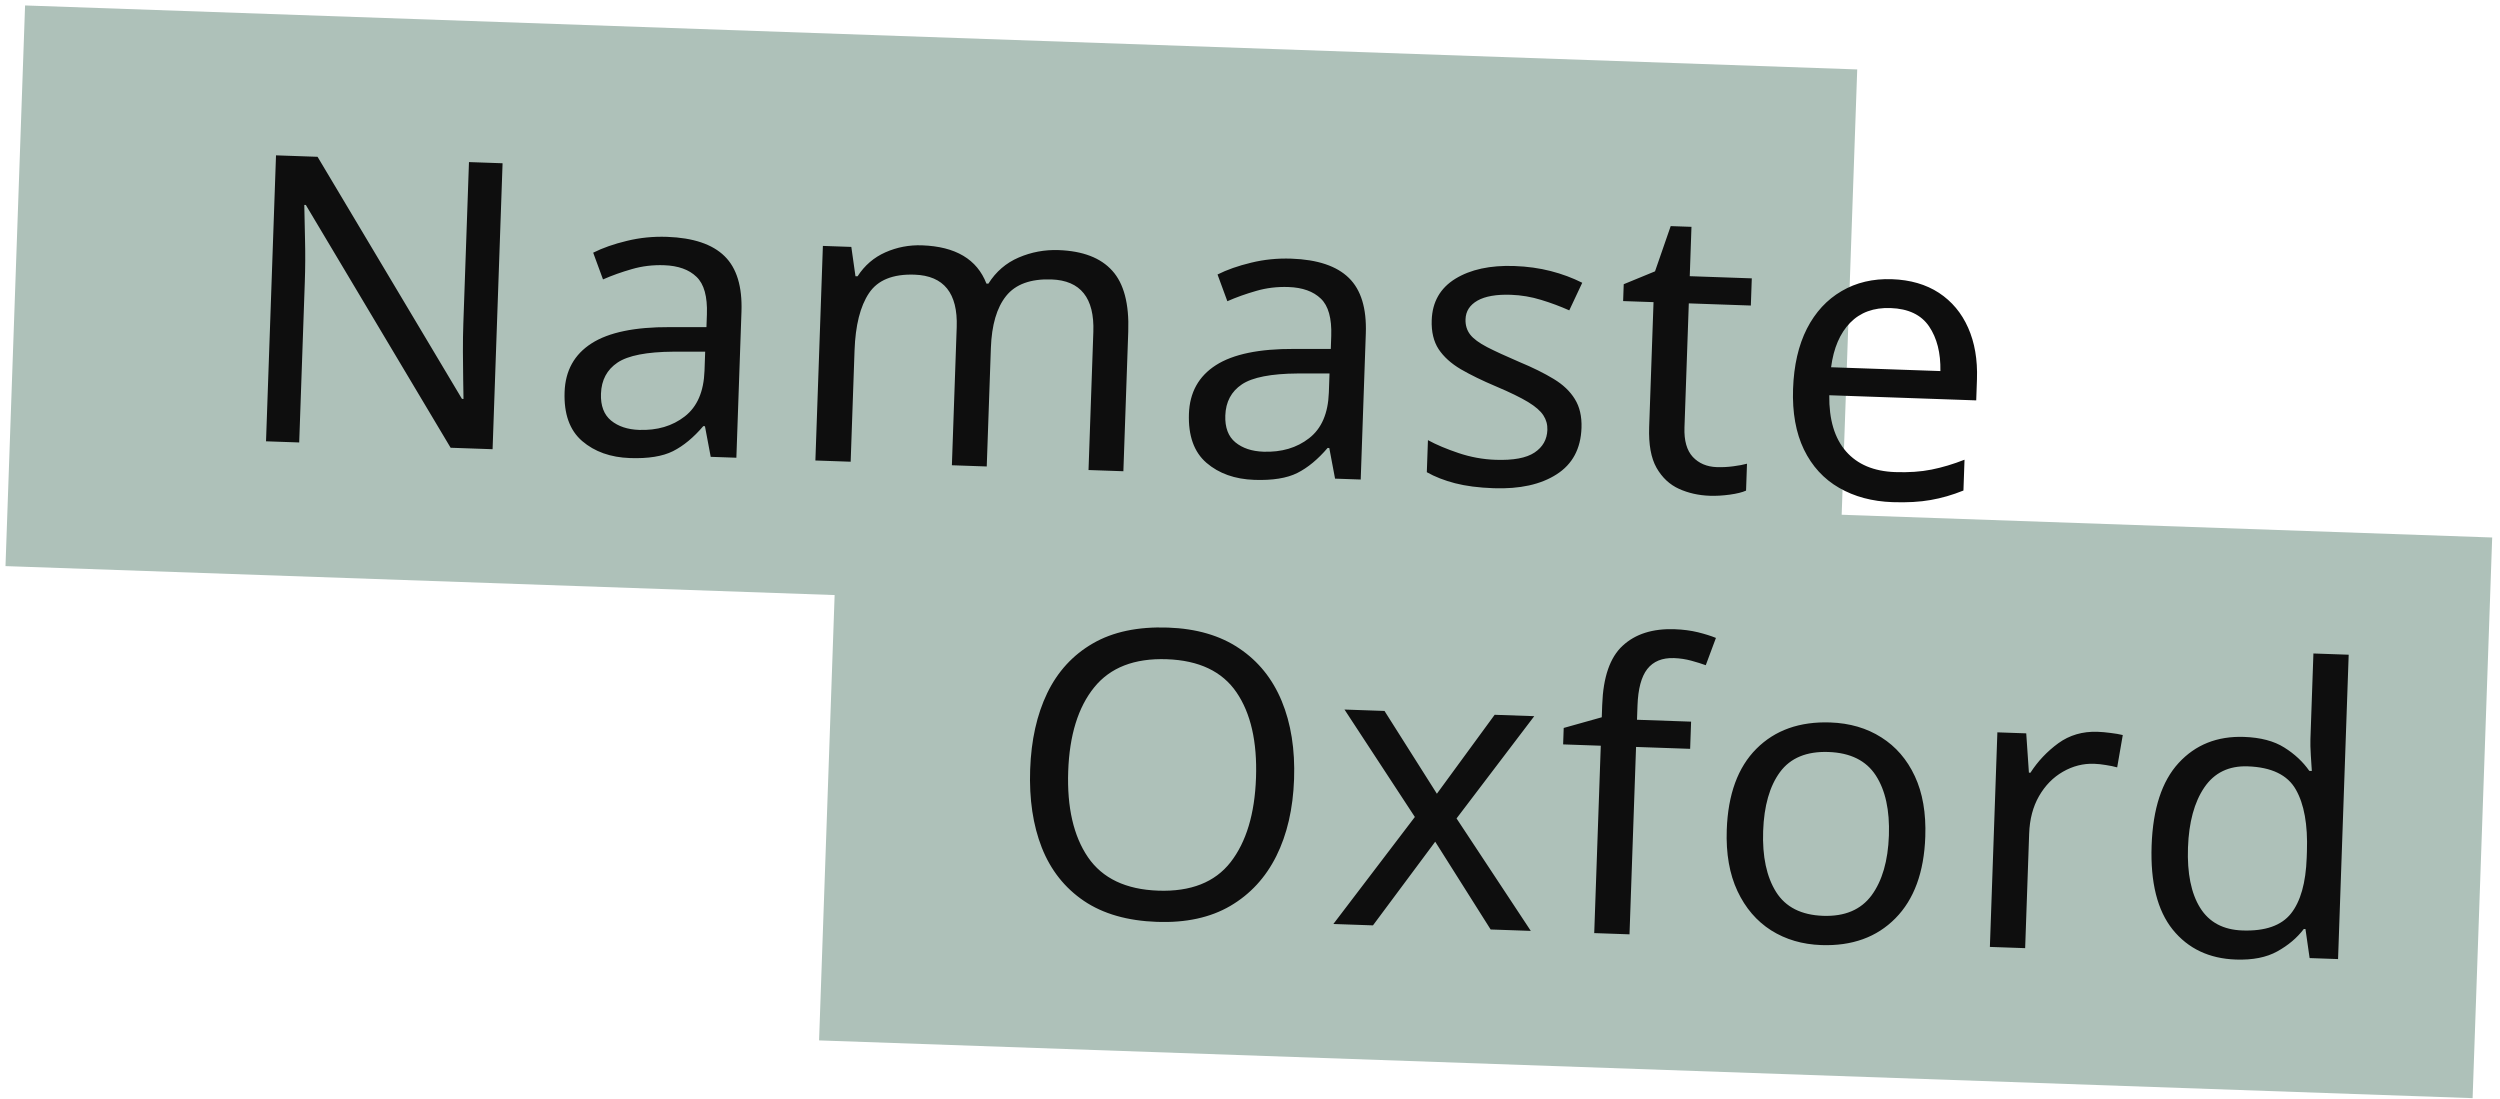
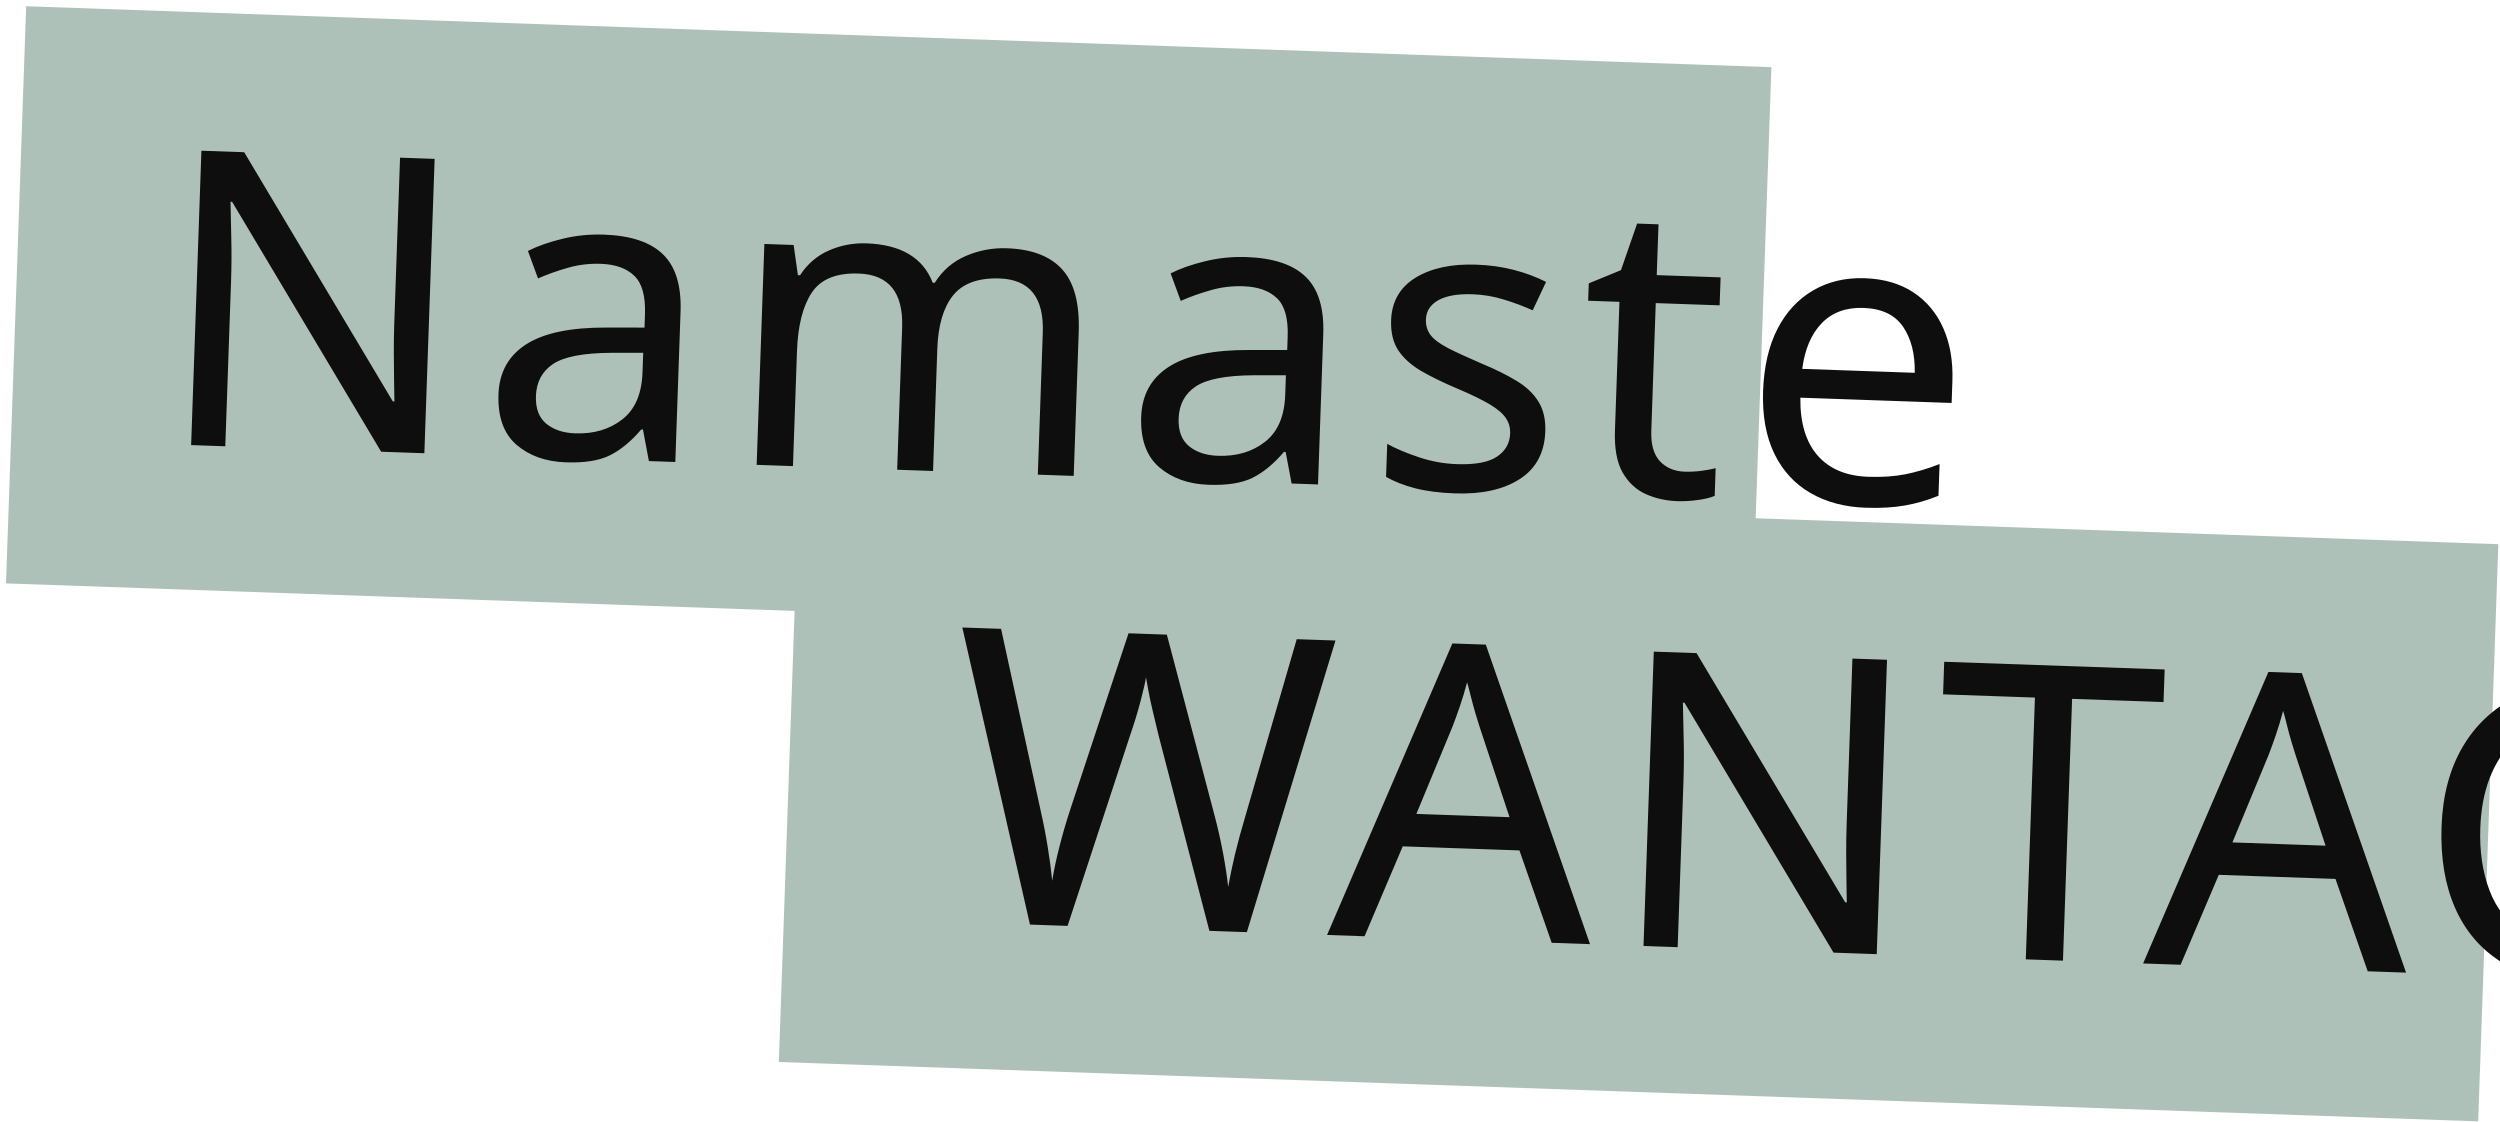
- <svg xmlns="http://www.w3.org/2000/svg" width="280px" height="123px" viewBox="0 0 280 123" version="1.1">
+ <svg xmlns="http://www.w3.org/2000/svg" width="272px" height="122px" viewBox="0 0 272 122" version="1.1">
  <defs />
-   <g id="matrebel-desktop-copy" stroke="none" stroke-width="1" fill="none" fill-rule="evenodd" transform="translate(-1013, -191)">
-     <g id="Namaste-Ox" transform="translate(1153, 252.5) rotate(-6) translate(-1153, -252.5) translate(1014, 177)">
-       <rect id="green-bg-top" fill="#AEC1B9" transform="translate(106.216, 46.002) rotate(8) translate(-106.216, -46.002) " x="3.553" y="14.586" width="205.326" height="62.832" />
-       <rect id="green-bg-btm" fill="#AEC1B9" transform="translate(181.3742, 106.9638) rotate(8) translate(-181.3742, -106.9638) " x="88.72" y="75.548" width="185.308" height="62.832" />
-       <text id="Oxford" transform="translate(179.7981, 105.1021) rotate(8) translate(-179.7981, -105.1021) " font-family="DKMoreOrLess-Regular, DK More Or Less" font-size="44.88" font-weight="normal" letter-spacing="1.414" fill="#0E0E0E">
-         <tspan x="108.798" y="123.102">Oxford</tspan>
+   <g id="matrebel-desktop-copy" stroke="none" stroke-width="1" fill="none" fill-rule="evenodd" transform="translate(-1022, -192)">
+     <g id="Namaste-Ox" transform="translate(1158.627, 253.4169) rotate(-6) translate(-1158.627, -253.4169) translate(1023.127, 178.4169)">
+       <rect id="green-bg-top" fill="#AEC1B9" transform="translate(98.5037, 44.94276) rotate(8) translate(-98.5037, -44.94276) " x="3.504" y="13.527" width="190" height="62.832" />
+       <rect id="green-bg-btm" fill="#AEC1B9" transform="translate(174.2094, 105.1729) rotate(8) translate(-174.2094, -105.1729) " x="81.709" y="73.757" width="185" height="62.832" />
+       <text id="WANTAGE" transform="translate(177.2981, 103.1021) rotate(8) translate(-177.2981, -103.1021) " font-family="DKMoreOrLess-Regular, DK More Or Less" font-size="44.88" font-weight="normal" letter-spacing="1.414" fill="#0E0E0E">
+         <tspan x="99.798" y="121.102">WANTAGE</tspan>
      </text>
-       <text id="Namaste" transform="translate(110.05, 44.952) rotate(8) translate(-110.05, -44.952) " font-family="DKMoreOrLess-Regular, DK More Or Less" font-size="44.88" font-weight="normal" letter-spacing="1.414" fill="#0E0E0E">
-         <tspan x="28.05" y="62.952">Namaste</tspan>
+       <text id="Namaste" transform="translate(101.05, 42.952) rotate(8) translate(-101.05, -42.952) " font-family="DKMoreOrLess-Regular, DK More Or Less" font-size="44.88" font-weight="normal" letter-spacing="1.414" fill="#0E0E0E">
+         <tspan x="19.05" y="60.952">Namaste</tspan>
      </text>
    </g>
  </g>
</svg>
